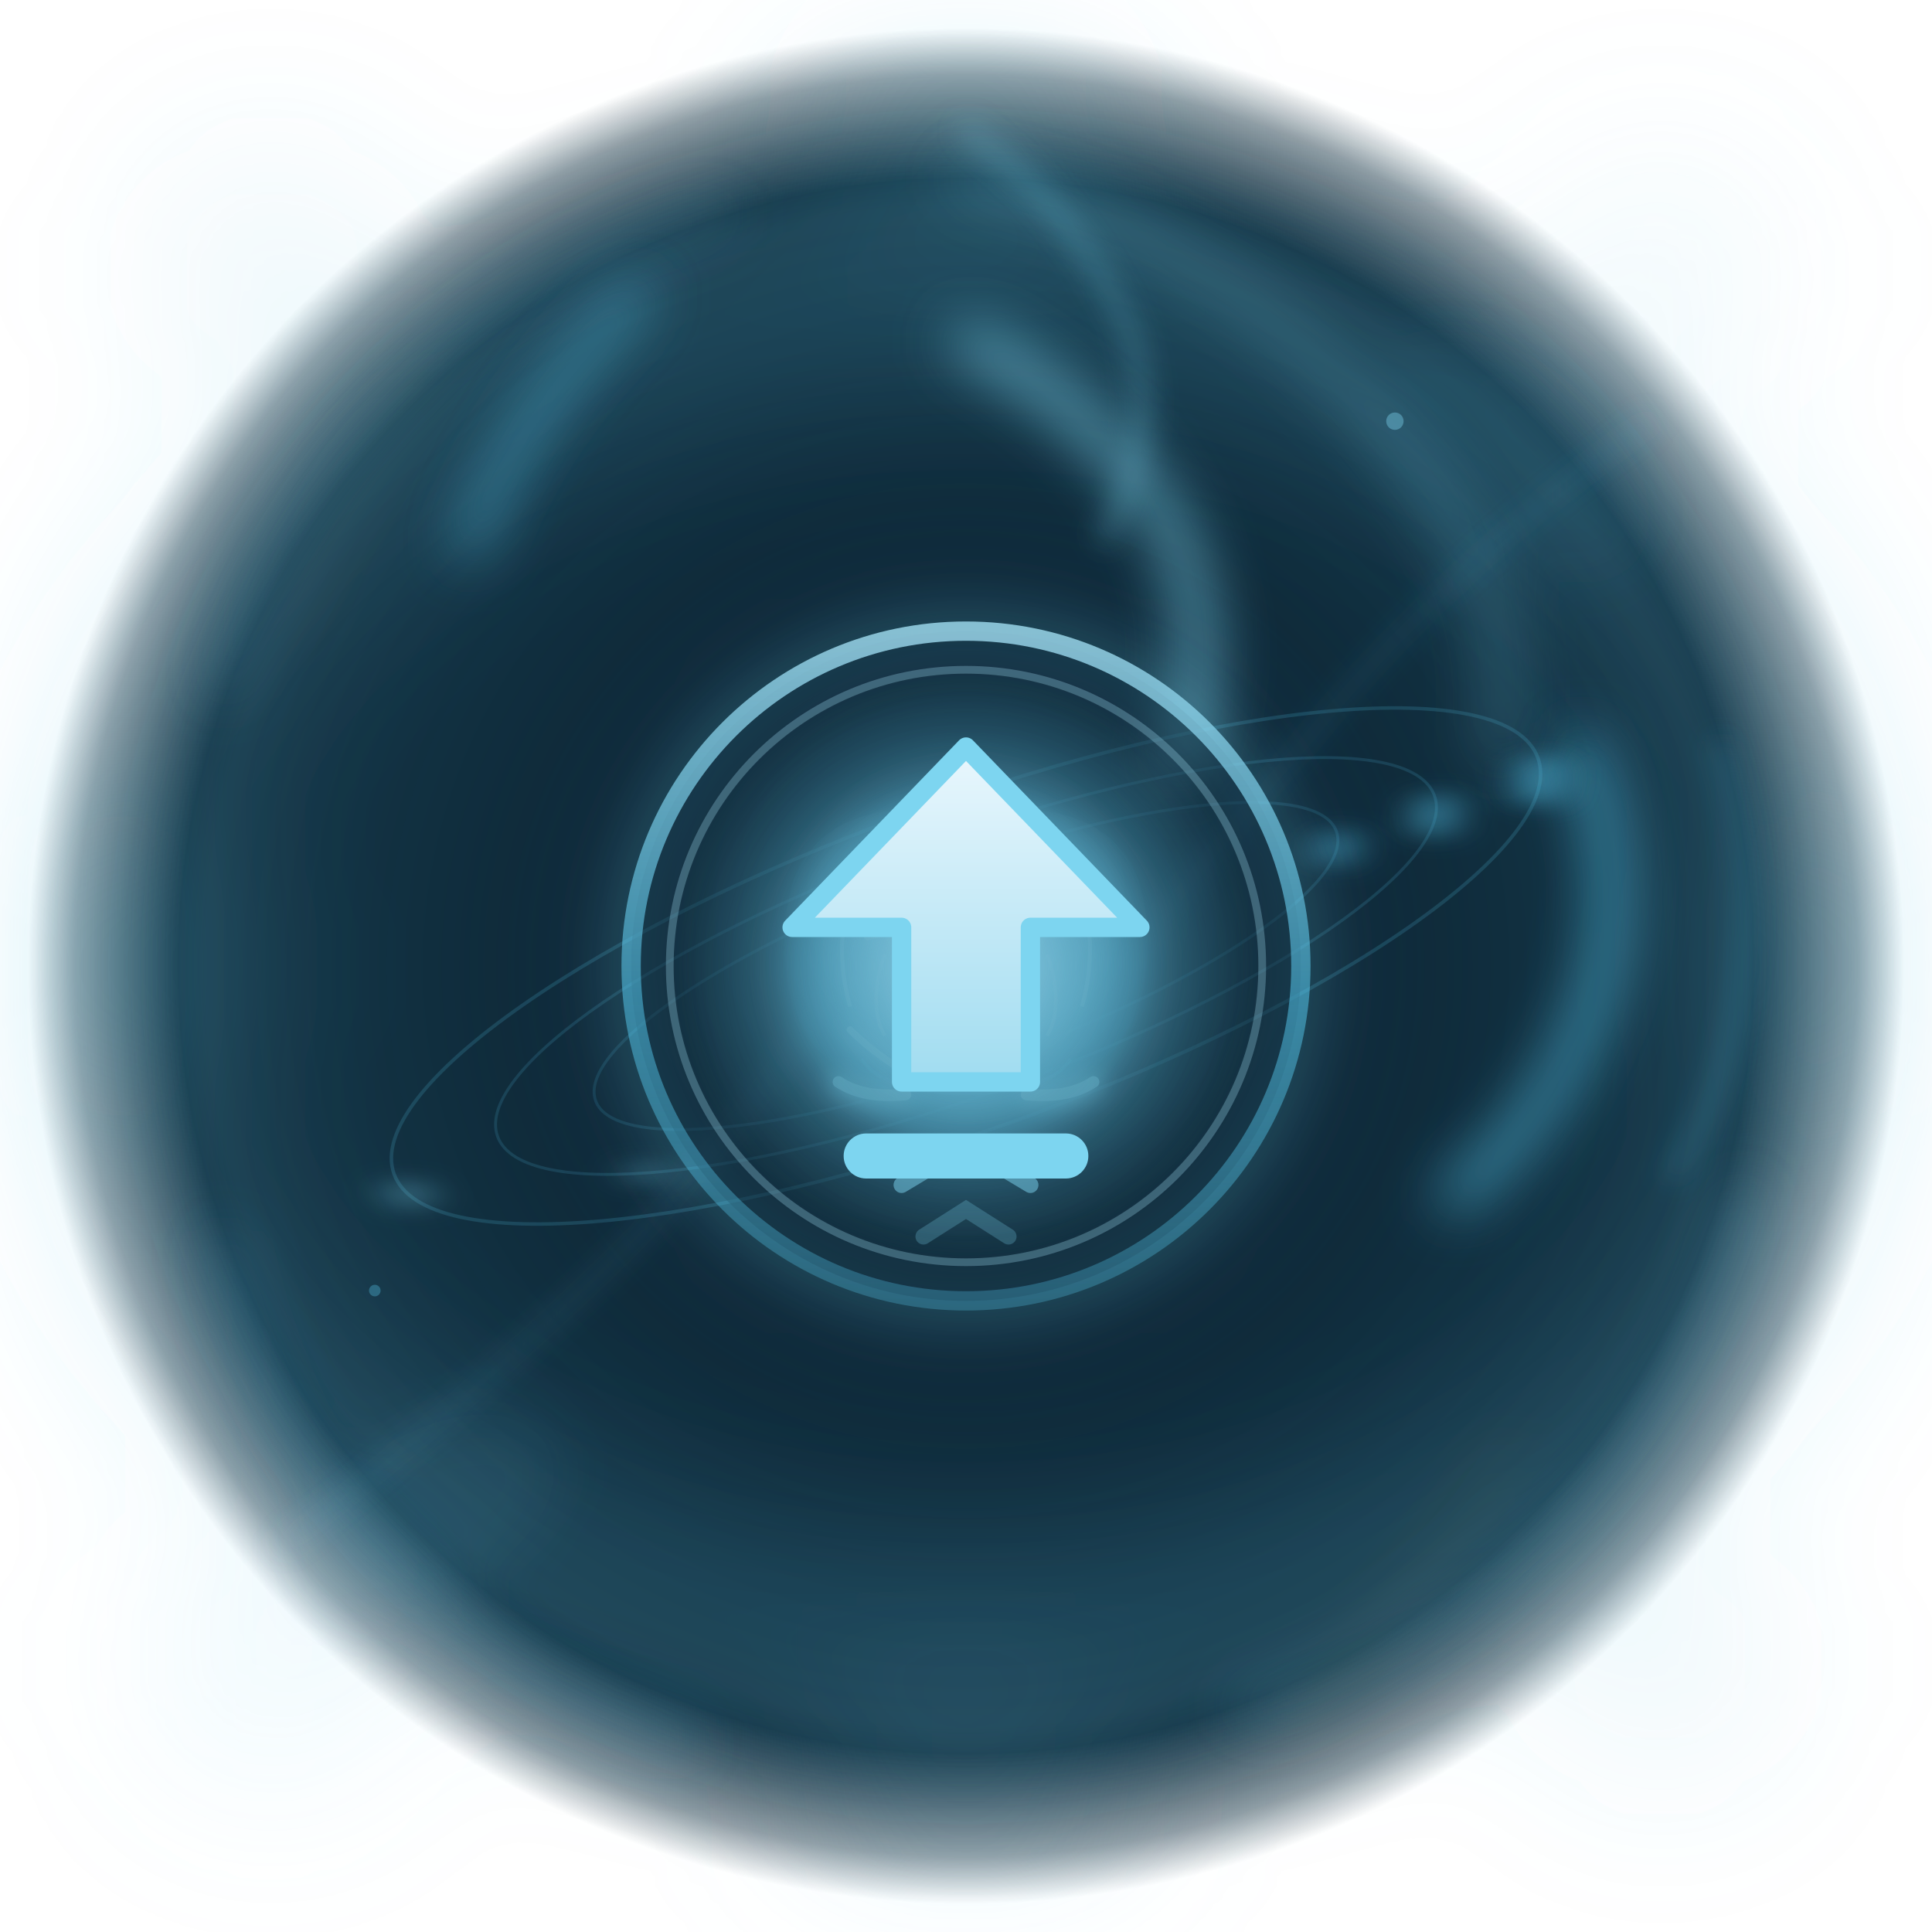
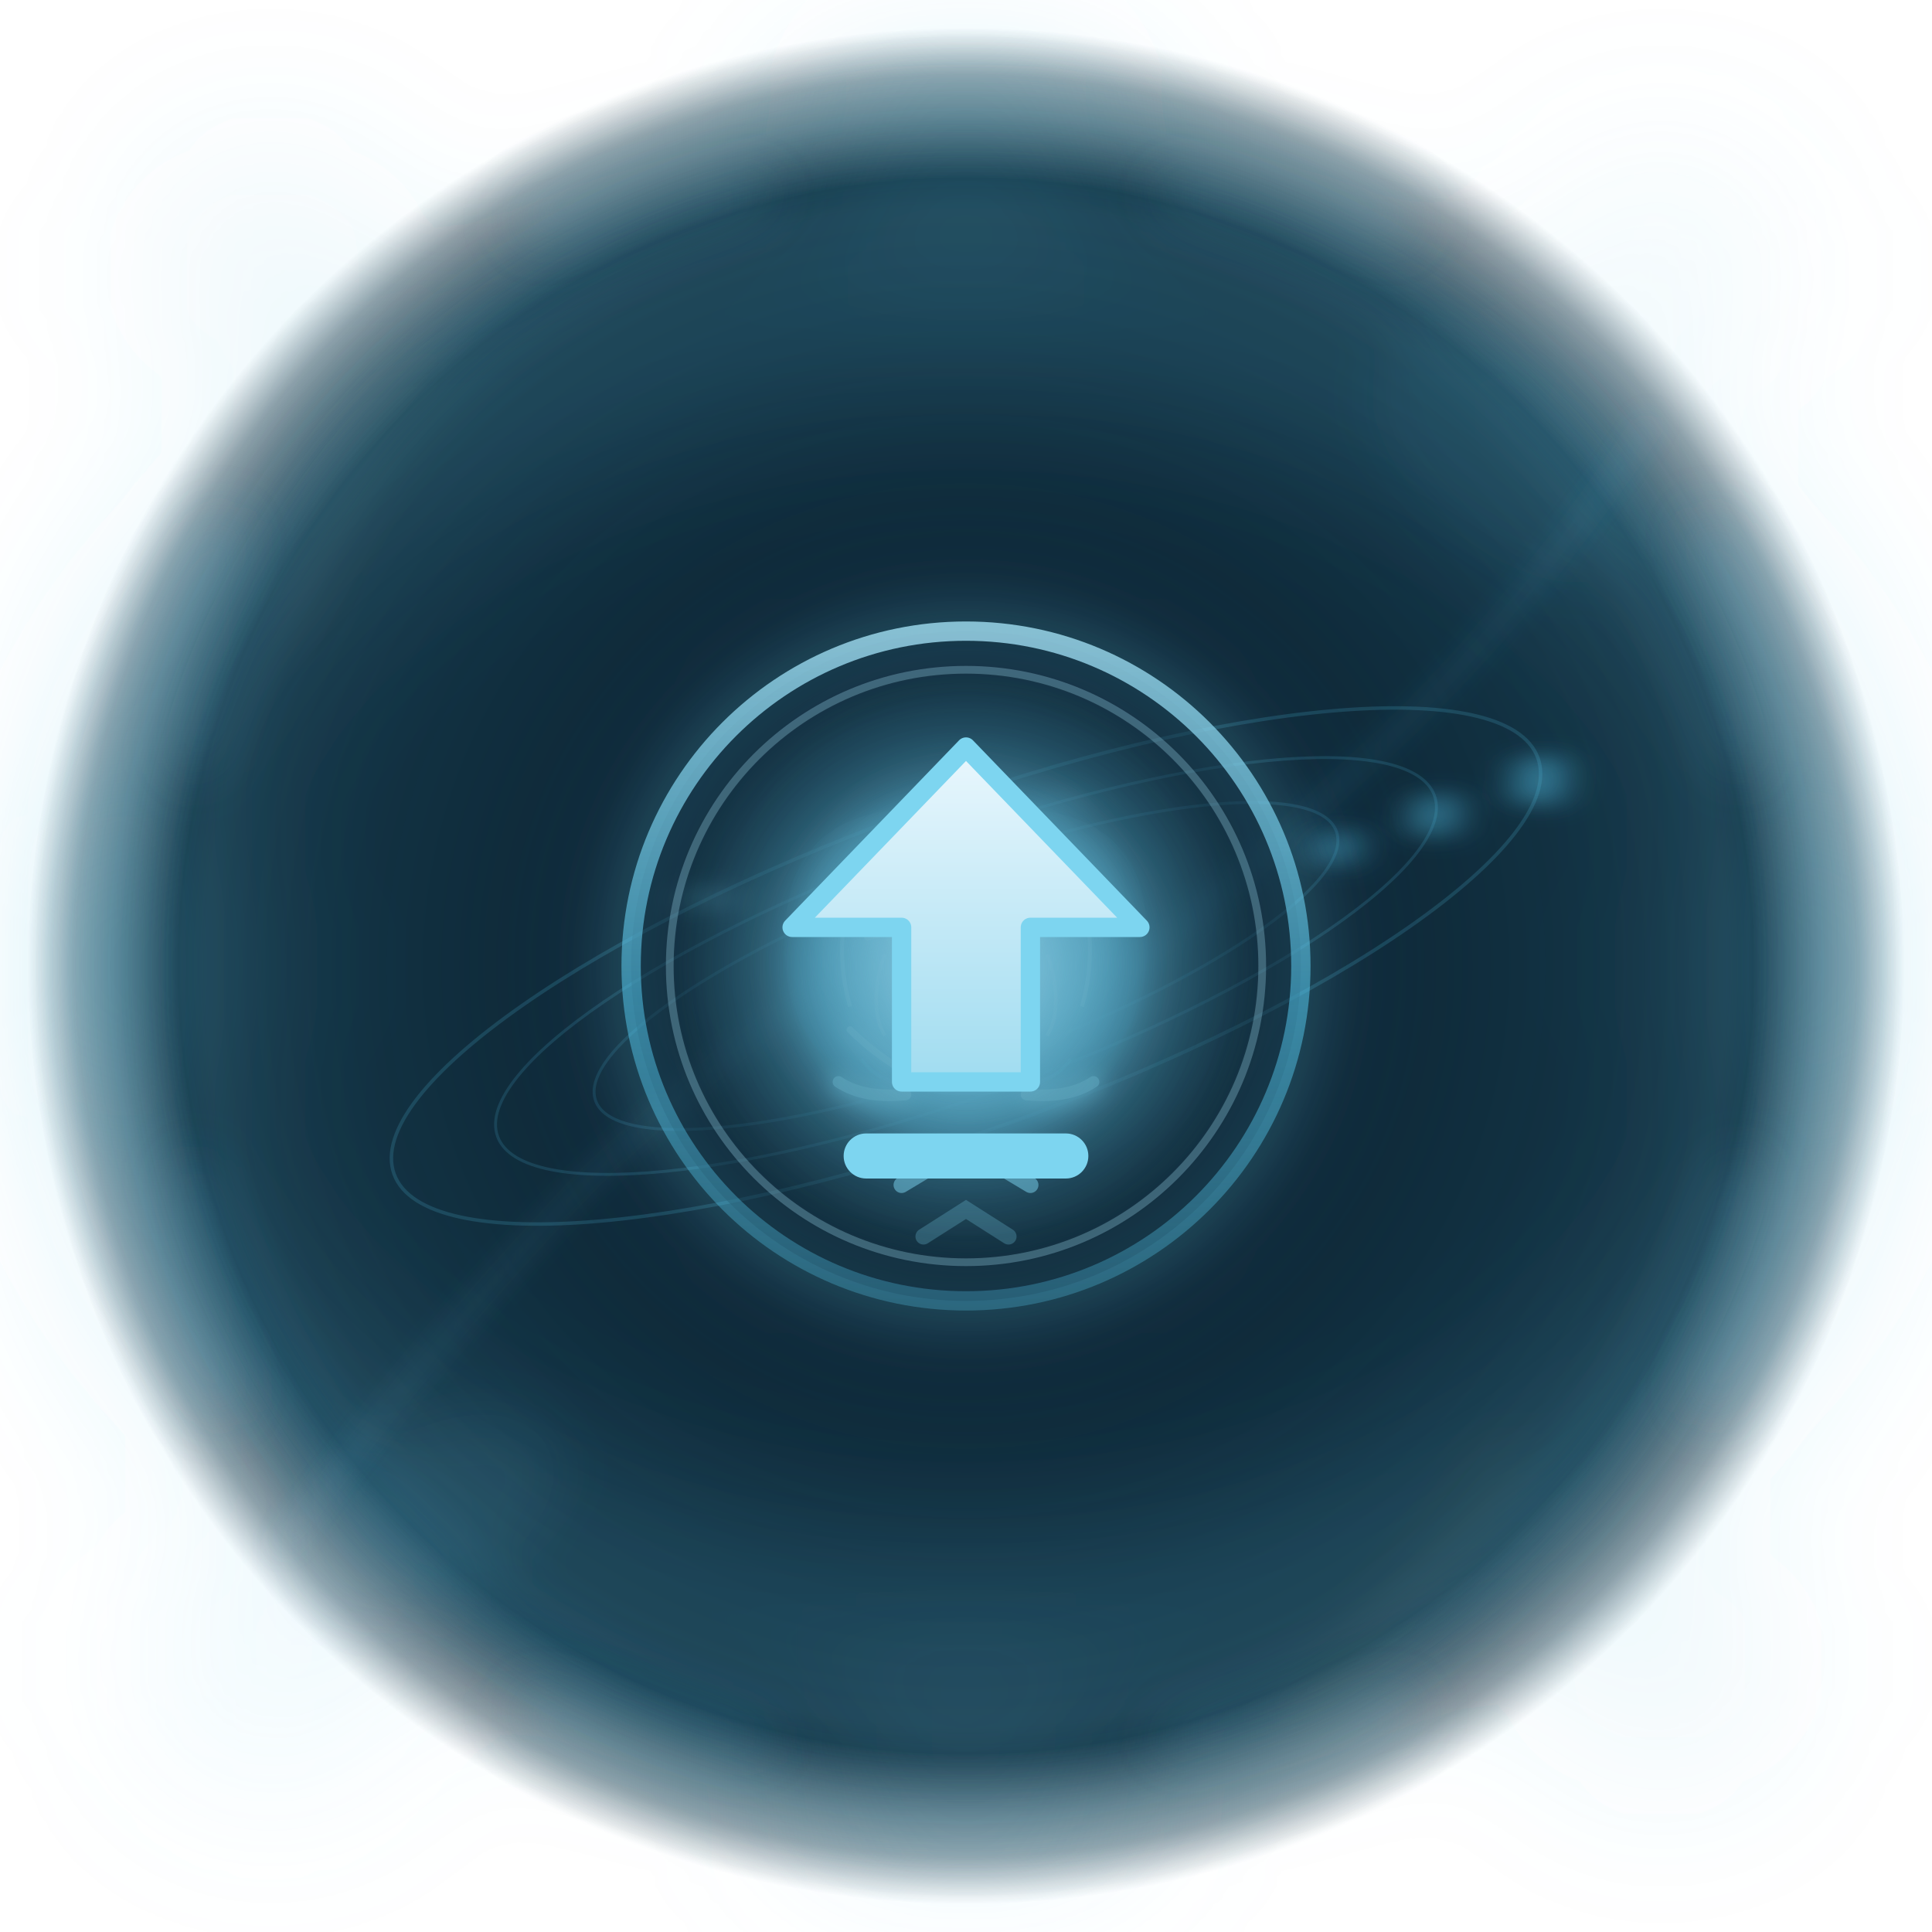
<svg xmlns="http://www.w3.org/2000/svg" viewBox="0 0 300 300" width="440" height="440">
  <defs>
    <radialGradient id="tunnel" cx="50%" cy="50%" r="50%">
      <stop offset="0%" stop-color="#0d2635" stop-opacity="0" />
      <stop offset="50%" stop-color="#52c1e6" stop-opacity=".02" />
      <stop offset="75%" stop-color="#52c1e6" stop-opacity=".08" />
      <stop offset="90%" stop-color="#7dd5f0" stop-opacity=".10" />
      <stop offset="100%" stop-color="#52c1e6" stop-opacity=".02" />
    </radialGradient>
    <radialGradient id="coreG" cx="50%" cy="50%" r="50%">
      <stop offset="0%" stop-color="#a0dcf0" />
      <stop offset="15%" stop-color="#7dd5f0" />
      <stop offset="50%" stop-color="#52c1e6" stop-opacity=".55" />
      <stop offset="85%" stop-color="#52c1e6" stop-opacity=".15" />
      <stop offset="100%" stop-color="#0d2635" stop-opacity="0" />
    </radialGradient>
    <radialGradient id="brainG" cx="50%" cy="40%" r="60%">
      <stop offset="0%" stop-color="#d0eef8" stop-opacity=".2" />
      <stop offset="100%" stop-color="#52c1e6" stop-opacity=".04" />
    </radialGradient>
    <radialGradient id="halo" cx="50%" cy="50%" r="50%">
      <stop offset="0%" stop-color="#52c1e6" stop-opacity=".28" />
      <stop offset="40%" stop-color="#52c1e6" stop-opacity=".08" />
      <stop offset="100%" stop-color="#52c1e6" stop-opacity="0" />
    </radialGradient>
    <filter id="fCl" x="-40%" y="-40%" width="180%" height="180%">
      <feGaussianBlur stdDeviation="14" />
    </filter>
    <filter id="fW" x="-50%" y="-50%" width="200%" height="200%">
      <feGaussianBlur stdDeviation="5" />
    </filter>
    <filter id="fTw" x="-60%" y="-60%" width="220%" height="220%">
      <feGaussianBlur stdDeviation="2.5" />
    </filter>
    <filter id="fDk" x="-80%" y="-400%" width="260%" height="900%">
      <feGaussianBlur stdDeviation="3" />
    </filter>
    <filter id="fCo" x="-100%" y="-100%" width="300%" height="300%">
      <feGaussianBlur stdDeviation="5" result="b" />
      <feMerge>
        <feMergeNode in="b" />
        <feMergeNode in="SourceGraphic" />
      </feMerge>
    </filter>
    <filter id="fNd" x="-200%" y="-200%" width="500%" height="500%">
      <feGaussianBlur stdDeviation="1.8" result="b" />
      <feMerge>
        <feMergeNode in="b" />
        <feMergeNode in="SourceGraphic" />
      </feMerge>
    </filter>
    <filter id="fBr" x="-40%" y="-40%" width="180%" height="180%">
      <feGaussianBlur stdDeviation="2" result="b" />
      <feMerge>
        <feMergeNode in="b" />
        <feMergeNode in="SourceGraphic" />
      </feMerge>
    </filter>
    <radialGradient id="bgFade" cx="50%" cy="50%" r="50%">
      <stop offset="0%" stop-color="#0d2635" />
      <stop offset="84%" stop-color="#0d2635" />
      <stop offset="95%" stop-color="#0d2635" stop-opacity=".45" />
      <stop offset="100%" stop-color="#0d2635" stop-opacity="0" />
    </radialGradient>
  </defs>
  <circle cx="150" cy="150" r="147" fill="url(#bgFade)" />
  <g transform="translate(15,15) scale(0.90)">
    <g filter="url(#fCl)">
      <ellipse cx="150" cy="150" rx="155" ry="120" fill="none" stroke="#52c1e6" stroke-width="32" stroke-opacity=".11" />
      <ellipse cx="150" cy="150" rx="145" ry="112" fill="none" stroke="#7dd5f0" stroke-width="16" stroke-opacity=".08" />
      <circle cx="150" cy="2" r="28" fill="#52c1e6" fill-opacity=".12" />
      <circle cx="298" cy="150" r="26" fill="#52c1e6" fill-opacity=".11" />
      <circle cx="150" cy="298" r="28" fill="#7dd5f0" fill-opacity=".10" />
      <circle cx="2" cy="150" r="26" fill="#52c1e6" fill-opacity=".12" />
      <circle cx="270" cy="30" r="22" fill="#7dd5f0" fill-opacity=".09" />
      <circle cx="270" cy="270" r="22" fill="#52c1e6" fill-opacity=".09" />
      <circle cx="30" cy="270" r="24" fill="#7dd5f0" fill-opacity=".10" />
      <circle cx="30" cy="30" r="22" fill="#52c1e6" fill-opacity=".09" />
    </g>
    <g filter="url(#fW)">
-       <path d="M150,14 Q196,24 226,62 Q246,86 242,112" fill="none" stroke="#7dd5f0" stroke-width="6" stroke-linecap="round" stroke-opacity=".28" />
-       <path d="M284,190 Q276,224 250,248 Q228,268 198,278" fill="none" stroke="#7dd5f0" stroke-width="5" stroke-linecap="round" stroke-opacity=".25" />
-       <path d="M102,284 Q74,276 52,254 Q30,234 22,198" fill="none" stroke="#52c1e6" stroke-width="5" stroke-linecap="round" stroke-opacity=".24" />
-       <path d="M22,102 Q30,72 52,52 Q74,30 108,20" fill="none" stroke="#7dd5f0" stroke-width="4" stroke-linecap="round" stroke-opacity=".26" />
+       <path d="M185.7,16.7 A138,138 0 0 1 283.3,114.3" fill="none" stroke="#7dd5f0" stroke-width="5" stroke-linecap="round" stroke-opacity=".26" />
+       <path d="M283.3,185.7 A138,138 0 0 1 185.7,283.3" fill="none" stroke="#7dd5f0" stroke-width="5" stroke-linecap="round" stroke-opacity=".26" />
+       <path d="M114.3,283.3 A138,138 0 0 1 16.7,185.7" fill="none" stroke="#52c1e6" stroke-width="5" stroke-linecap="round" stroke-opacity=".26" />
+       <path d="M16.7,114.3 A138,138 0 0 1 114.3,16.7" fill="none" stroke="#7dd5f0" stroke-width="5" stroke-linecap="round" stroke-opacity=".26" />
      <path d="M206,280 Q228,260 244,234" fill="none" stroke="#c8a84b" stroke-width="3" stroke-linecap="round" stroke-opacity=".15" />
      <path d="M58,46 Q42,66 34,92" fill="none" stroke="#c8a84b" stroke-width="2.5" stroke-linecap="round" stroke-opacity=".12" />
      <ellipse cx="244" cy="62" rx="28" ry="16" fill="#52c1e6" fill-opacity=".06" transform="rotate(40,244,62)" />
      <ellipse cx="58" cy="244" rx="24" ry="14" fill="#7dd5f0" fill-opacity=".07" transform="rotate(-30,58,244)" />
    </g>
+     <g filter="url(#fW)">
+       <path d="M278.2,76 A148,148 0 0 1 278.2,224" fill="none" stroke="#52c1e6" stroke-width="6" stroke-linecap="round" stroke-opacity=".3" />
+       <path d="M224,278.2 A148,148 0 0 1 76,278.2" fill="none" stroke="#7dd5f0" stroke-width="6" stroke-linecap="round" stroke-opacity=".3" />
+       <path d="M21.8,224 A148,148 0 0 1 21.8,76" fill="none" stroke="#52c1e6" stroke-width="6" stroke-linecap="round" stroke-opacity=".3" />
+       <path d="M76,21.8 A148,148 0 0 1 224,21.8" fill="none" stroke="#7dd5f0" stroke-width="6" stroke-linecap="round" stroke-opacity=".3" />
+     </g>
    <g filter="url(#fTw)">
-       <path d="M150,6 Q168,18 178,40 Q184,58 174,76" fill="none" stroke="#7dd5f0" stroke-width="2.5" stroke-linecap="round" stroke-opacity=".35" />
-       <path d="M280,112 Q286,132 284,150 Q282,170 272,186" fill="none" stroke="#52c1e6" stroke-width="2" stroke-linecap="round" stroke-opacity=".32" />
-       <path d="M268,56 Q232,82 208,112 Q190,132 178,150" fill="none" stroke="#52c1e6" stroke-width="1.5" stroke-linecap="round" stroke-opacity=".22" />
-       <path d="M32,250 Q66,224 94,196 Q116,172 130,150" fill="none" stroke="#7dd5f0" stroke-width="1.5" stroke-linecap="round" stroke-opacity=".20" />
+       <path d="M268,56 Q243.6,93.1 214.7,118.4 Q195.5,137.2 178,150" fill="none" stroke="#52c1e6" stroke-width="1.5" stroke-linecap="round" stroke-opacity=".22" />
+       <path d="M32,250 Q57.3,215.5 84.7,186.9 Q108.3,164.4 130,150" fill="none" stroke="#7dd5f0" stroke-width="1.5" stroke-linecap="round" stroke-opacity=".20" />
    </g>
    <circle cx="150" cy="150" r="148" fill="url(#tunnel)" />
-     <g filter="url(#fW)">
-       <path d="M150,42 Q174,54 186,76 Q194,96 186,116" fill="none" stroke="#7dd5f0" stroke-width="4" stroke-linecap="round" />
-       <path d="M94,34 Q74,52 64,78" fill="none" stroke="#52c1e6" stroke-width="3" stroke-linecap="round" />
-     </g>
-     <g filter="url(#fW)">
-       <path d="M234,190 Q254,174 260,150 Q264,132 256,112" fill="none" stroke="#52c1e6" stroke-width="4" stroke-linecap="round" />
-     </g>
-     <circle cx="224" cy="56" r="1.5" fill="#7dd5f0" opacity=".4" />
-     <circle cx="48" cy="206" r="1" fill="#52c1e6" opacity=".35" />
    <g>
      <ellipse cx="150" cy="150" rx="105" ry="28" fill="none" stroke="#52c1e6" stroke-width=".6" opacity=".18" transform="rotate(-20,150,150)" />
      <ellipse cx="150" cy="150" rx="86" ry="22" fill="none" stroke="#52c1e6" stroke-width=".5" opacity=".16" transform="rotate(-20,150,150)" />
      <ellipse cx="150" cy="150" rx="68" ry="17" fill="none" stroke="#52c1e6" stroke-width=".5" opacity=".14" transform="rotate(-20,150,150)" />
-       <ellipse cx="150" cy="150" rx="105" ry="28" fill="none" stroke="#52c1e6" stroke-width="5" stroke-dasharray="8 577" opacity=".85" transform="rotate(-20,150,150)" filter="url(#fDk)" />
-       <ellipse cx="150" cy="150" rx="105" ry="28" fill="none" stroke="#7dd5f0" stroke-width="3.5" stroke-dasharray="5 580" stroke-dashoffset="-220" opacity=".65" transform="rotate(-20,150,150)" filter="url(#fDk)" style="animation-delay:-7s" />
-       <ellipse cx="150" cy="150" rx="86" ry="22" fill="none" stroke="#52c1e6" stroke-width="4.5" stroke-dasharray="7 464" opacity=".82" transform="rotate(-20,150,150)" filter="url(#fDk)" />
-       <ellipse cx="150" cy="150" rx="86" ry="22" fill="none" stroke="#7dd5f0" stroke-width="3" stroke-dasharray="4 467" stroke-dashoffset="-155" opacity=".60" transform="rotate(-20,150,150)" filter="url(#fDk)" style="animation-delay:-4s" />
-       <ellipse cx="150" cy="150" rx="68" ry="17" fill="none" stroke="#52c1e6" stroke-width="4" stroke-dasharray="6 366" opacity=".80" transform="rotate(-20,150,150)" filter="url(#fDk)" />
+       <ellipse cx="150" cy="150" rx="105" ry="28" pathLength="600" fill="none" stroke="#52c1e6" stroke-width="5" stroke-dasharray="8 592" opacity=".85" transform="rotate(-20,150,150)" filter="url(#fDk)" />
+       <ellipse cx="150" cy="150" rx="105" ry="28" pathLength="600" fill="none" stroke="#7dd5f0" stroke-width="3.5" stroke-dasharray="5 595" stroke-dashoffset="-300" opacity=".65" transform="rotate(-20,150,150)" filter="url(#fDk)" />
+       <ellipse cx="150" cy="150" rx="86" ry="22" pathLength="600" fill="none" stroke="#52c1e6" stroke-width="4.5" stroke-dasharray="7 593" opacity=".82" transform="rotate(-20,150,150)" filter="url(#fDk)" />
+       <ellipse cx="150" cy="150" rx="86" ry="22" pathLength="600" fill="none" stroke="#7dd5f0" stroke-width="3" stroke-dasharray="4 596" stroke-dashoffset="-300" opacity=".60" transform="rotate(-20,150,150)" filter="url(#fDk)" />
+       <ellipse cx="150" cy="150" rx="68" ry="17" pathLength="600" fill="none" stroke="#52c1e6" stroke-width="4" stroke-dasharray="6 594" opacity=".80" transform="rotate(-20,150,150)" filter="url(#fDk)" />
    </g>
    <g filter="url(#fBr)">
      <circle cx="150" cy="150" r="46" fill="url(#halo)" style="transform-origin:150px 150px;animation-delay:-.4s" />
      <circle cx="150" cy="150" r="35" fill="url(#coreG)" filter="url(#fCo)" style="transform-origin:150px 150px" />
      <path d="M150,125 C137,120 123,125 120,136 C117,147 119,160 126,166 C133,172 143,172 150,170" fill="url(#brainG)" fill-opacity=".6" stroke="none" />
      <path d="M150,125 C163,120 177,125 180,136 C183,147 181,160 174,166 C167,172 157,172 150,170" fill="url(#brainG)" fill-opacity=".6" stroke="none" />
      <line x1="150" y1="126" x2="150" y2="169" stroke="#52c1e6" stroke-width=".5" opacity=".3" />
      <path d="M132,166 C136,174 164,174 168,166" fill="none" stroke="#52c1e6" stroke-width=".6" opacity=".35" />
      <path d="M131,136 C128,142 128,150 130,157" fill="none" stroke="#7dd5f0" stroke-width=".7" opacity=".45" />
      <path d="M136,148 C134,153 134,159 136,162" fill="none" stroke="#7dd5f0" stroke-width=".6" opacity=".4" />
      <path d="M169,136 C172,142 172,150 170,157" fill="none" stroke="#7dd5f0" stroke-width=".7" opacity=".45" />
      <path d="M164,148 C166,153 166,159 164,162" fill="none" stroke="#7dd5f0" stroke-width=".6" opacity=".4" />
      <path d="M150,126 C139,127 127,136 124,147 C121,156 122,164 128,170 C134,174 143,172 150,170" fill="none" stroke="#7dd5f0" stroke-width="2" stroke-opacity=".8" stroke-dasharray="12 48" filter="url(#fNd)" stroke-linecap="round" />
      <path d="M150,126 C161,127 173,136 176,147 C179,156 178,164 172,170 C166,174 157,172 150,170" fill="none" stroke="#7dd5f0" stroke-width="2" stroke-opacity=".8" stroke-dasharray="12 48" filter="url(#fNd)" stroke-linecap="round" />
      <path d="M131,136 C128,142 128,150 130,157" fill="none" stroke="#e8ebed" stroke-width="1.5" stroke-opacity=".7" stroke-dasharray="6 24" filter="url(#fNd)" stroke-linecap="round" />
      <path d="M169,136 C172,142 172,150 170,157" fill="none" stroke="#e8ebed" stroke-width="1.5" stroke-opacity=".7" stroke-dasharray="6 24" filter="url(#fNd)" stroke-linecap="round" />
      <path d="M133,145 C140,143 148,143 150,144 C152,145 160,146 167,144" fill="none" stroke="#7dd5f0" stroke-width="1.2" stroke-opacity=".6" stroke-dasharray="8 32" filter="url(#fNd)" stroke-linecap="round" />
      <path d="M130,161 C137,168 146,172 150,172 C154,172 163,168 170,161" fill="none" stroke="#7dd5f0" stroke-width="1.2" stroke-opacity=".6" stroke-dasharray="10 40" filter="url(#fNd)" stroke-linecap="round" />
      <circle cx="150" cy="150" r="3.5" fill="#a0dcf0" opacity=".6" />
    </g>
  </g>
  <g>
    <defs>
      <filter id="uploader-badge-soft" x="-80%" y="-80%" width="260%" height="260%">
        <feGaussianBlur stdDeviation="4" />
      </filter>
      <radialGradient id="uploader-badge-halo" cx="50%" cy="50%" r="50%">
        <stop offset="0%" stop-color="#7dd5f0" stop-opacity=".34" />
        <stop offset="35%" stop-color="#52c1e6" stop-opacity=".16" />
        <stop offset="70%" stop-color="#52c1e6" stop-opacity=".06" />
        <stop offset="100%" stop-color="#52c1e6" stop-opacity="0" />
      </radialGradient>
      <radialGradient id="uploader-badge-plate" cx="50%" cy="40%" r="62%">
        <stop offset="0%" stop-color="#1a3d54" stop-opacity=".42" />
        <stop offset="100%" stop-color="#0d2635" stop-opacity=".5" />
      </radialGradient>
      <radialGradient id="uploader-badge-core" cx="50%" cy="50%" r="50%">
        <stop offset="0%" stop-color="#a0dcf0" stop-opacity=".82" />
        <stop offset="55%" stop-color="#7dd5f0" stop-opacity=".3" />
        <stop offset="100%" stop-color="#7dd5f0" stop-opacity="0" />
      </radialGradient>
      <linearGradient id="uploader-badge-rim" x1="0" y1="0" x2="0" y2="1">
        <stop offset="0%" stop-color="#a0dcf0" stop-opacity=".95" />
        <stop offset="55%" stop-color="#52c1e6" stop-opacity=".65" />
        <stop offset="100%" stop-color="#52c1e6" stop-opacity=".35" />
      </linearGradient>
      <linearGradient id="uploader-badge-ink" x1="0" y1="0" x2="0" y2="1">
        <stop offset="0%" stop-color="#eaf7fd" />
        <stop offset="100%" stop-color="#a0dcf0" />
      </linearGradient>
    </defs>
    <circle cx="150" cy="150" r="72" fill="url(#uploader-badge-halo)" filter="url(#uploader-badge-soft)" />
    <circle cx="150" cy="150" r="52" fill="none" stroke="#7dd5f0" stroke-width="5.4" stroke-opacity=".22" filter="url(#uploader-badge-soft)" />
    <circle cx="150" cy="150" r="52" fill="url(#uploader-badge-plate)" />
    <circle cx="150" cy="150" r="44.72" fill="url(#uploader-badge-core)" />
    <circle cx="150" cy="150" r="52" fill="none" stroke="url(#uploader-badge-rim)" stroke-width="3" stroke-opacity=".85" />
    <circle cx="150" cy="150" r="46" fill="none" stroke="#a0dcf0" stroke-width="1.2" stroke-opacity=".3" />
    <path d="M140,184 L150,178 L160,184" fill="none" stroke="#7dd5f0" stroke-width="2.5" stroke-linecap="round" stroke-opacity=".5" />
    <path d="M143.4,192 L150,187.8 L156.6,192" fill="none" stroke="#7dd5f0" stroke-width="2.5" stroke-linecap="round" stroke-opacity=".25" />
    <path d="M150,116 L177,144 L160,144 L160,168 L140,168 L140,144 L123,144 Z" fill="url(#uploader-badge-ink)" stroke="#7dd5f0" stroke-width="3" stroke-linejoin="round" />
    <rect x="131" y="176" width="38" height="7" rx="3.5" fill="#7dd5f0" />
  </g>
</svg>
